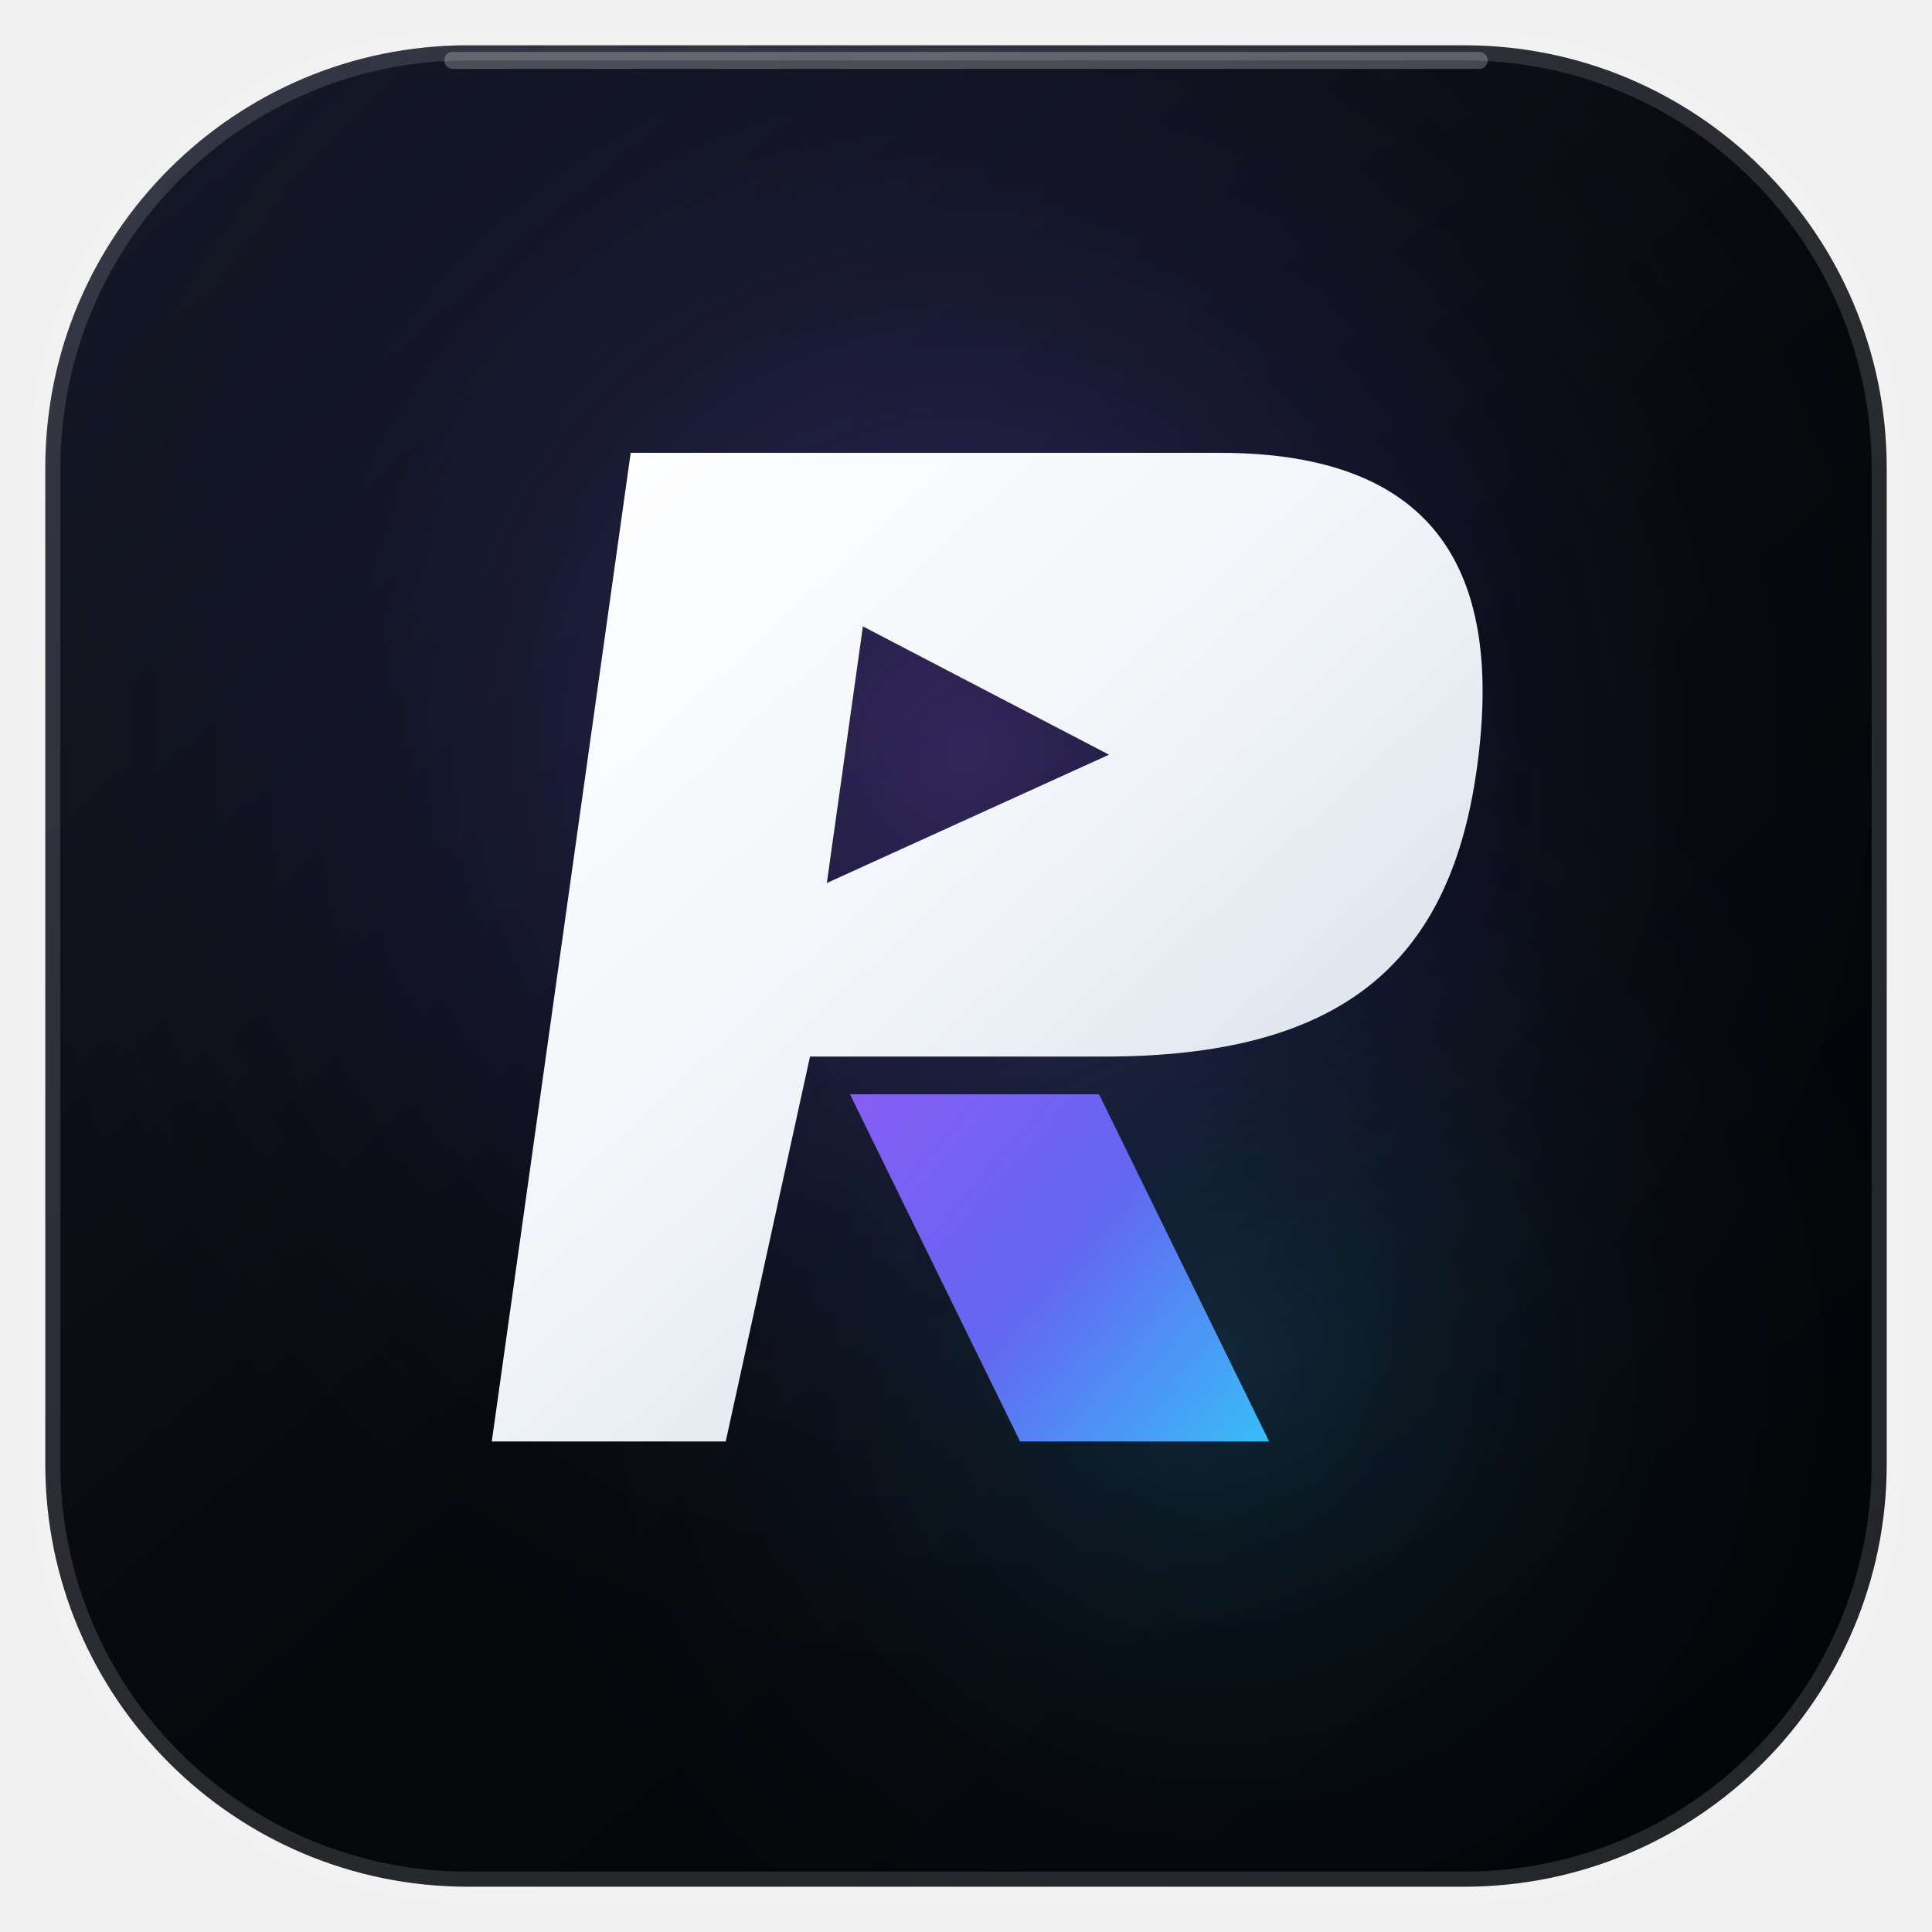
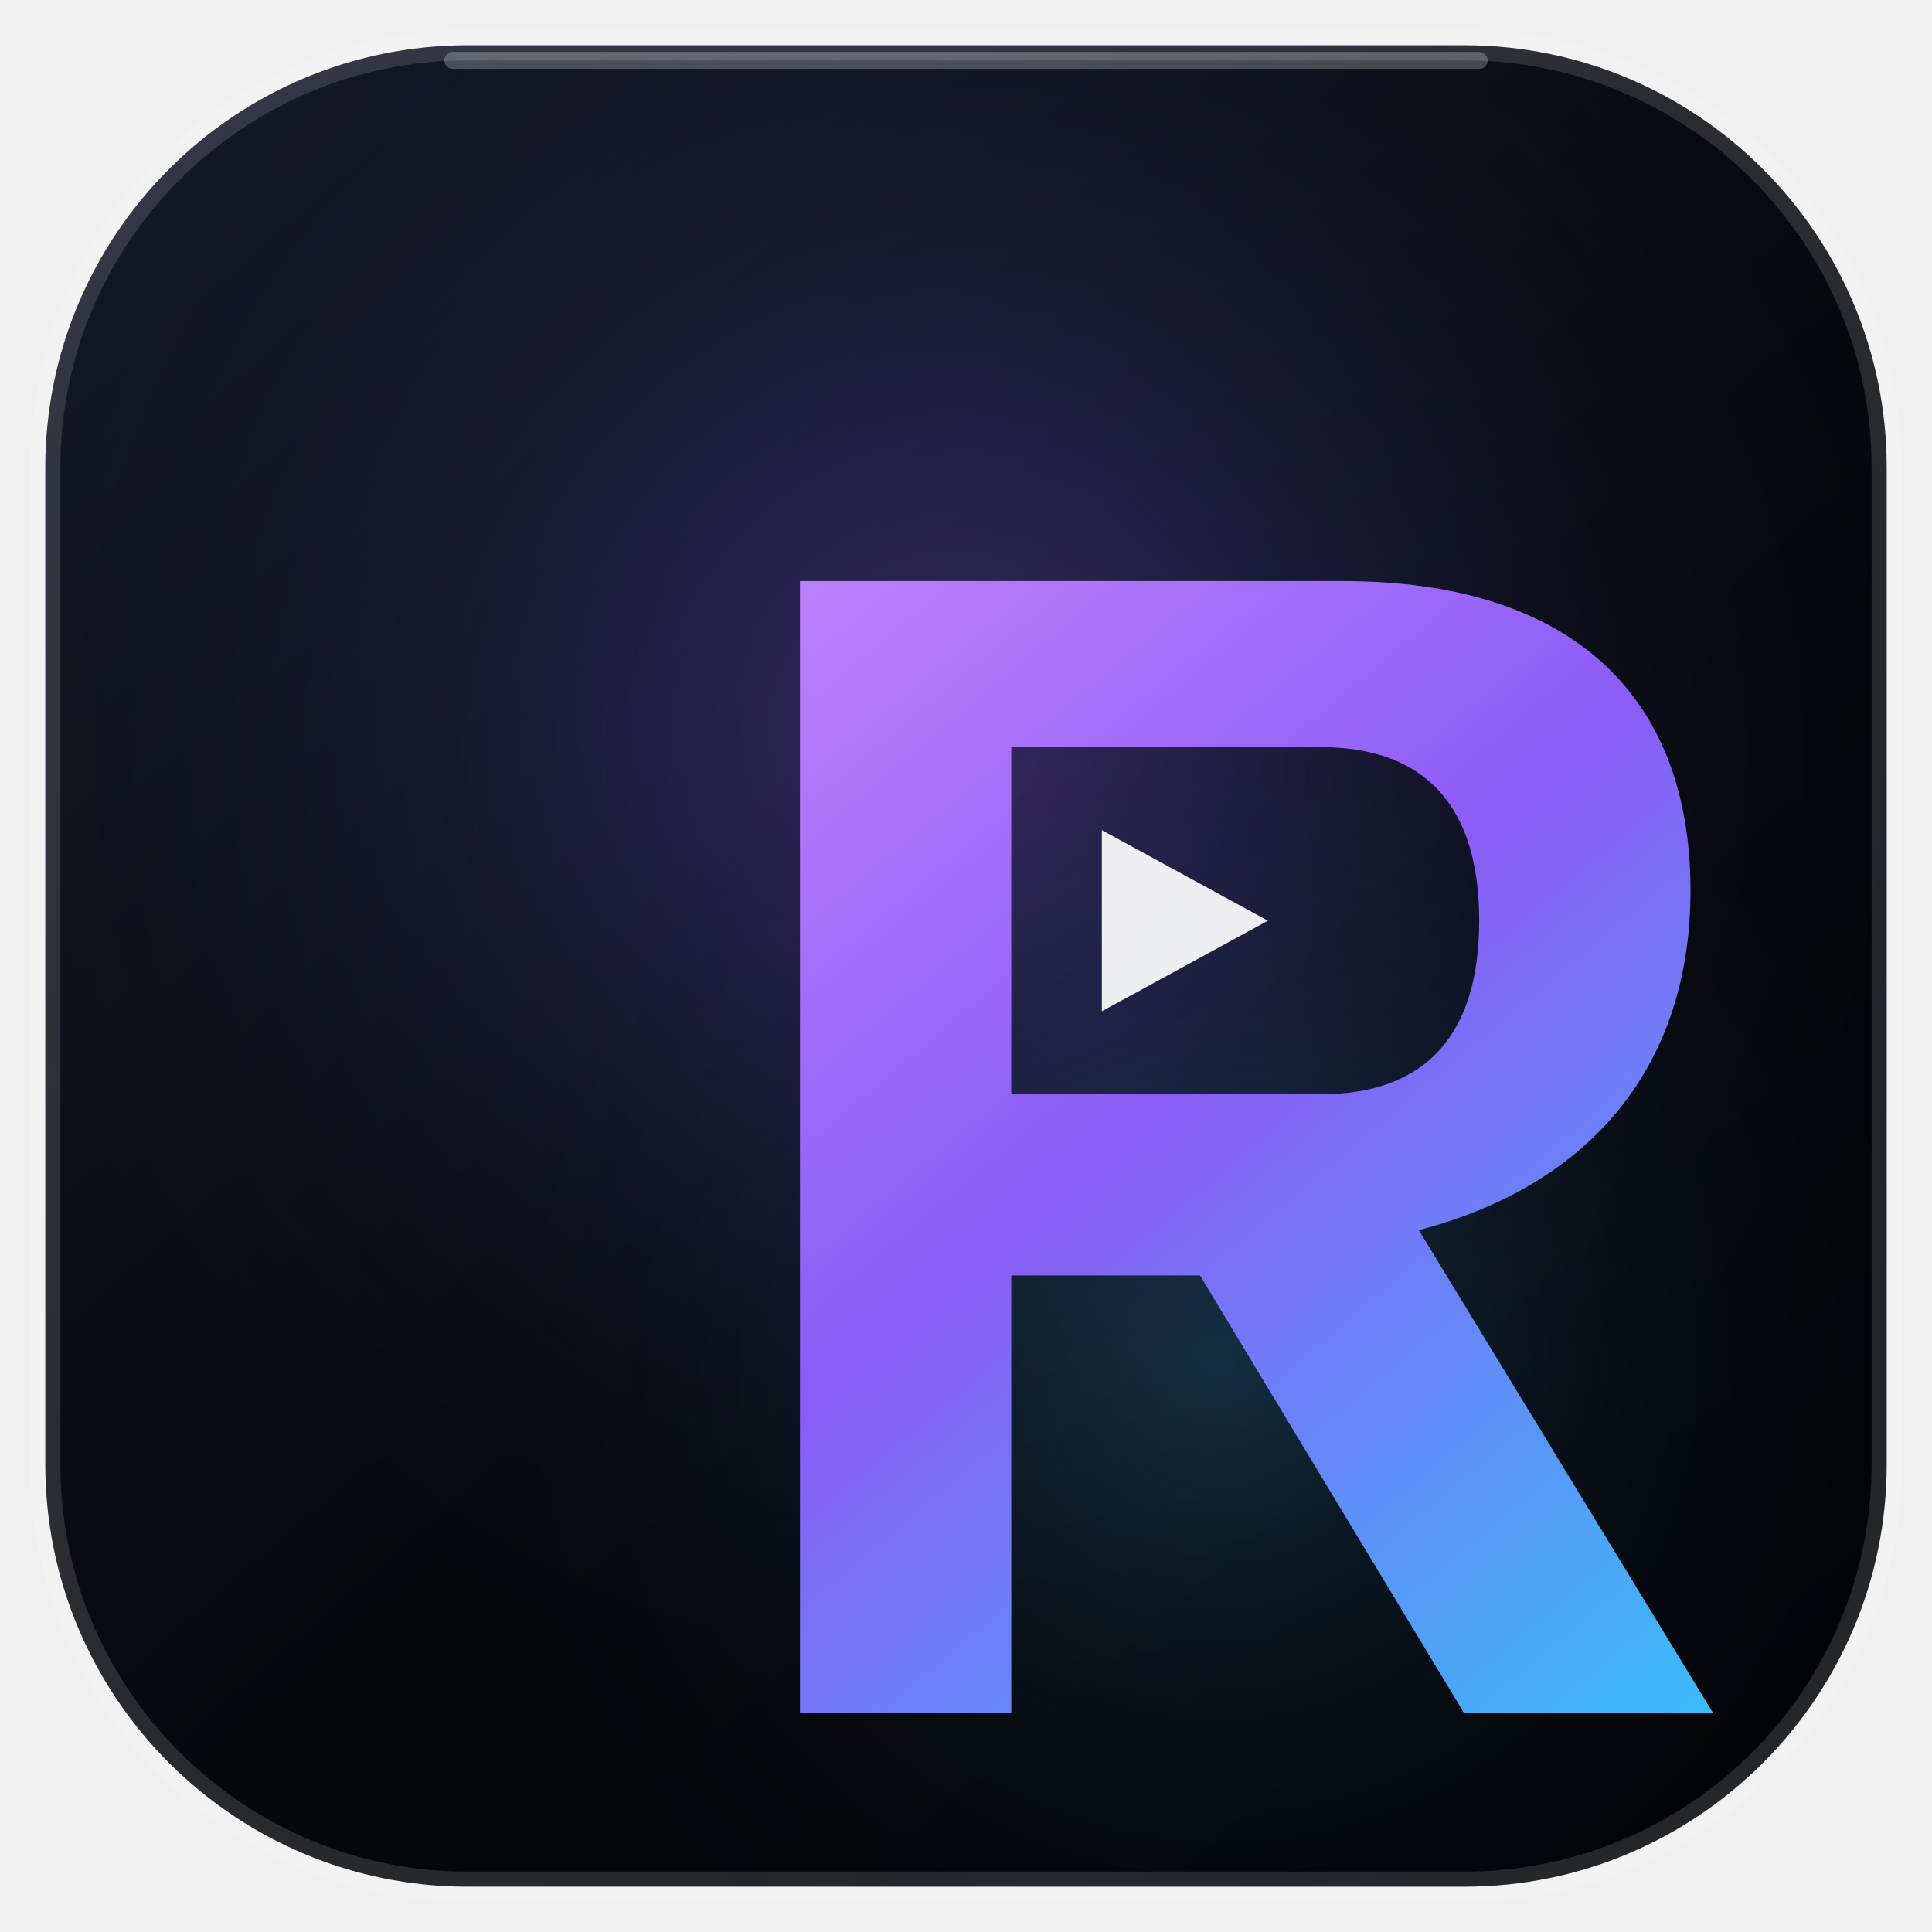
<svg xmlns="http://www.w3.org/2000/svg" width="512" height="512" viewBox="0 0 512 512" fill="none">
  <defs>
    <linearGradient id="rtv-bg-base" x1="60" y1="30" x2="452" y2="482" gradientUnits="userSpaceOnUse">
      <stop offset="0%" stop-color="#141726" />
      <stop offset="55%" stop-color="#07080C" />
      <stop offset="100%" stop-color="#020306" />
    </linearGradient>
    <radialGradient id="rtv-glow-violet" cx="50%" cy="38%" r="56%">
-       <stop offset="0%" stop-color="#8B5CF6" stop-opacity="0.32" />
-       <stop offset="52%" stop-color="#6366F1" stop-opacity="0.08" />
+       <stop offset="0%" stop-color="#8B5CF6" stop-opacity="0.35" />
+       <stop offset="52%" stop-color="#6366F1" stop-opacity="0.1" />
      <stop offset="100%" stop-color="#07080C" stop-opacity="0" />
    </radialGradient>
    <radialGradient id="rtv-glow-cyan" cx="64%" cy="72%" r="42%">
-       <stop offset="0%" stop-color="#38BDF8" stop-opacity="0.16" />
+       <stop offset="0%" stop-color="#38BDF8" stop-opacity="0.2" />
      <stop offset="100%" stop-color="#07080C" stop-opacity="0" />
    </radialGradient>
-     <linearGradient id="rtv-platinum-arch" x1="130" y1="120" x2="410" y2="380" gradientUnits="userSpaceOnUse">
-       <stop offset="0%" stop-color="#FFFFFF" />
-       <stop offset="45%" stop-color="#F1F5F9" />
-       <stop offset="100%" stop-color="#CBD5E1" />
-     </linearGradient>
-     <linearGradient id="rtv-blade-accent" x1="220" y1="288" x2="352" y2="384" gradientUnits="userSpaceOnUse">
-       <stop offset="0%" stop-color="#8B5CF6" />
-       <stop offset="52%" stop-color="#6366F1" />
+     <linearGradient id="rtv-brand-grad" x1="130" y1="100" x2="390" y2="410" gradientUnits="userSpaceOnUse">
+       <stop offset="0%" stop-color="#C084FC" />
+       <stop offset="45%" stop-color="#8B5CF6" />
      <stop offset="100%" stop-color="#38BDF8" />
    </linearGradient>
  </defs>
  <rect x="12" y="12" width="488" height="488" rx="112" fill="url(#rtv-bg-base)" stroke="rgba(255,255,255,0.14)" stroke-width="8" />
  <rect x="12" y="12" width="488" height="488" rx="112" fill="url(#rtv-glow-violet)" />
  <rect x="12" y="12" width="488" height="488" rx="112" fill="url(#rtv-glow-cyan)" />
  <path d="M 120 16 H 392" stroke="rgba(255,255,255,0.24)" stroke-width="4.5" stroke-linecap="round" />
-   <g transform="matrix(1 0 -0.1405 1 36 0)">
-     <path d="M 230 290 H 296 L 354 382 H 288 Z" fill="url(#rtv-blade-accent)" />
-     <path fill-rule="evenodd" clip-rule="evenodd" d="M 148 120 H 304 C 362 120 384 152 384 204 C 384 256 358 280 296 280 H 218 L 210 382 H 148 Z M 216 166 V 234 L 286 200 Z" fill="url(#rtv-platinum-arch)" />
+   <g transform="translate(64, 48)">
+     <path d="M 148 106 H 292 C 352 106 384 136 384 188 C 384 234 358 266 312 278 L 390 406 H 324 L 254 290 H 204 V 406 H 148 Z M 204 150 V 242 H 286 C 314 242 328 226 328 196 C 328 166 314 150 286 150 Z" fill="url(#rtv-brand-grad)" />
+     <polygon points="228,172 228,220 272,196" fill="#FFFFFF" opacity="0.92" />
  </g>
</svg>
